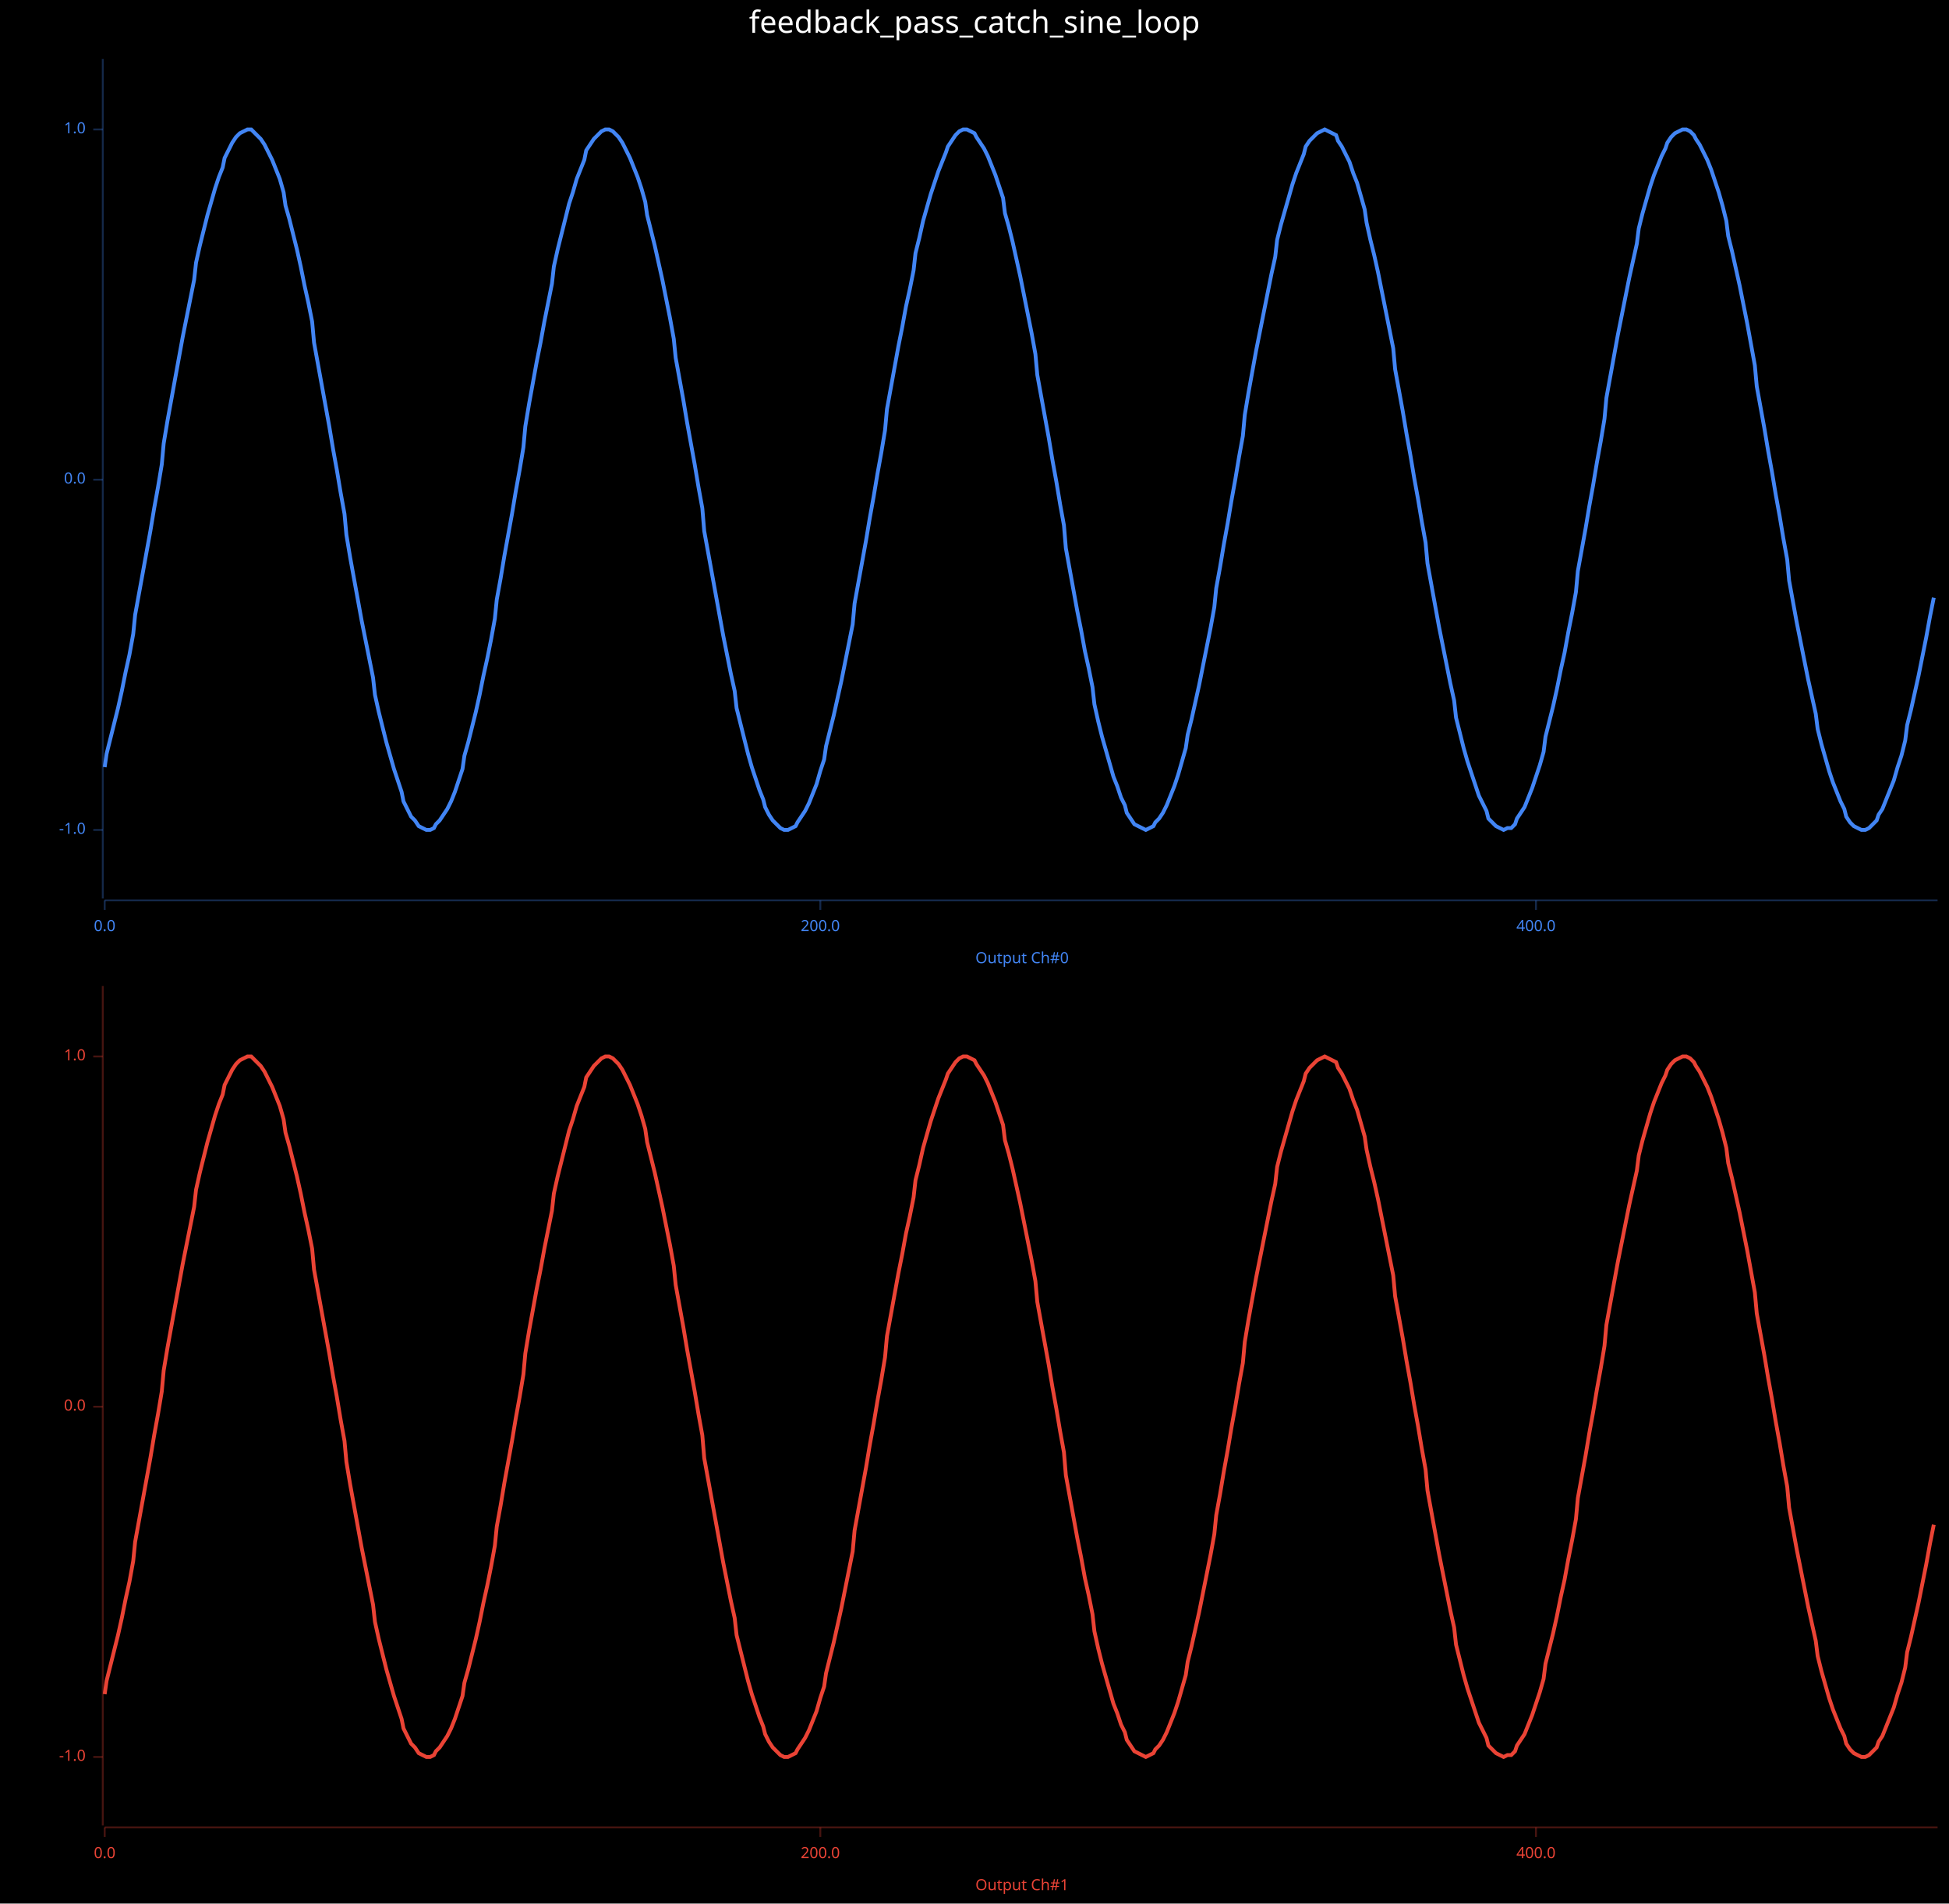
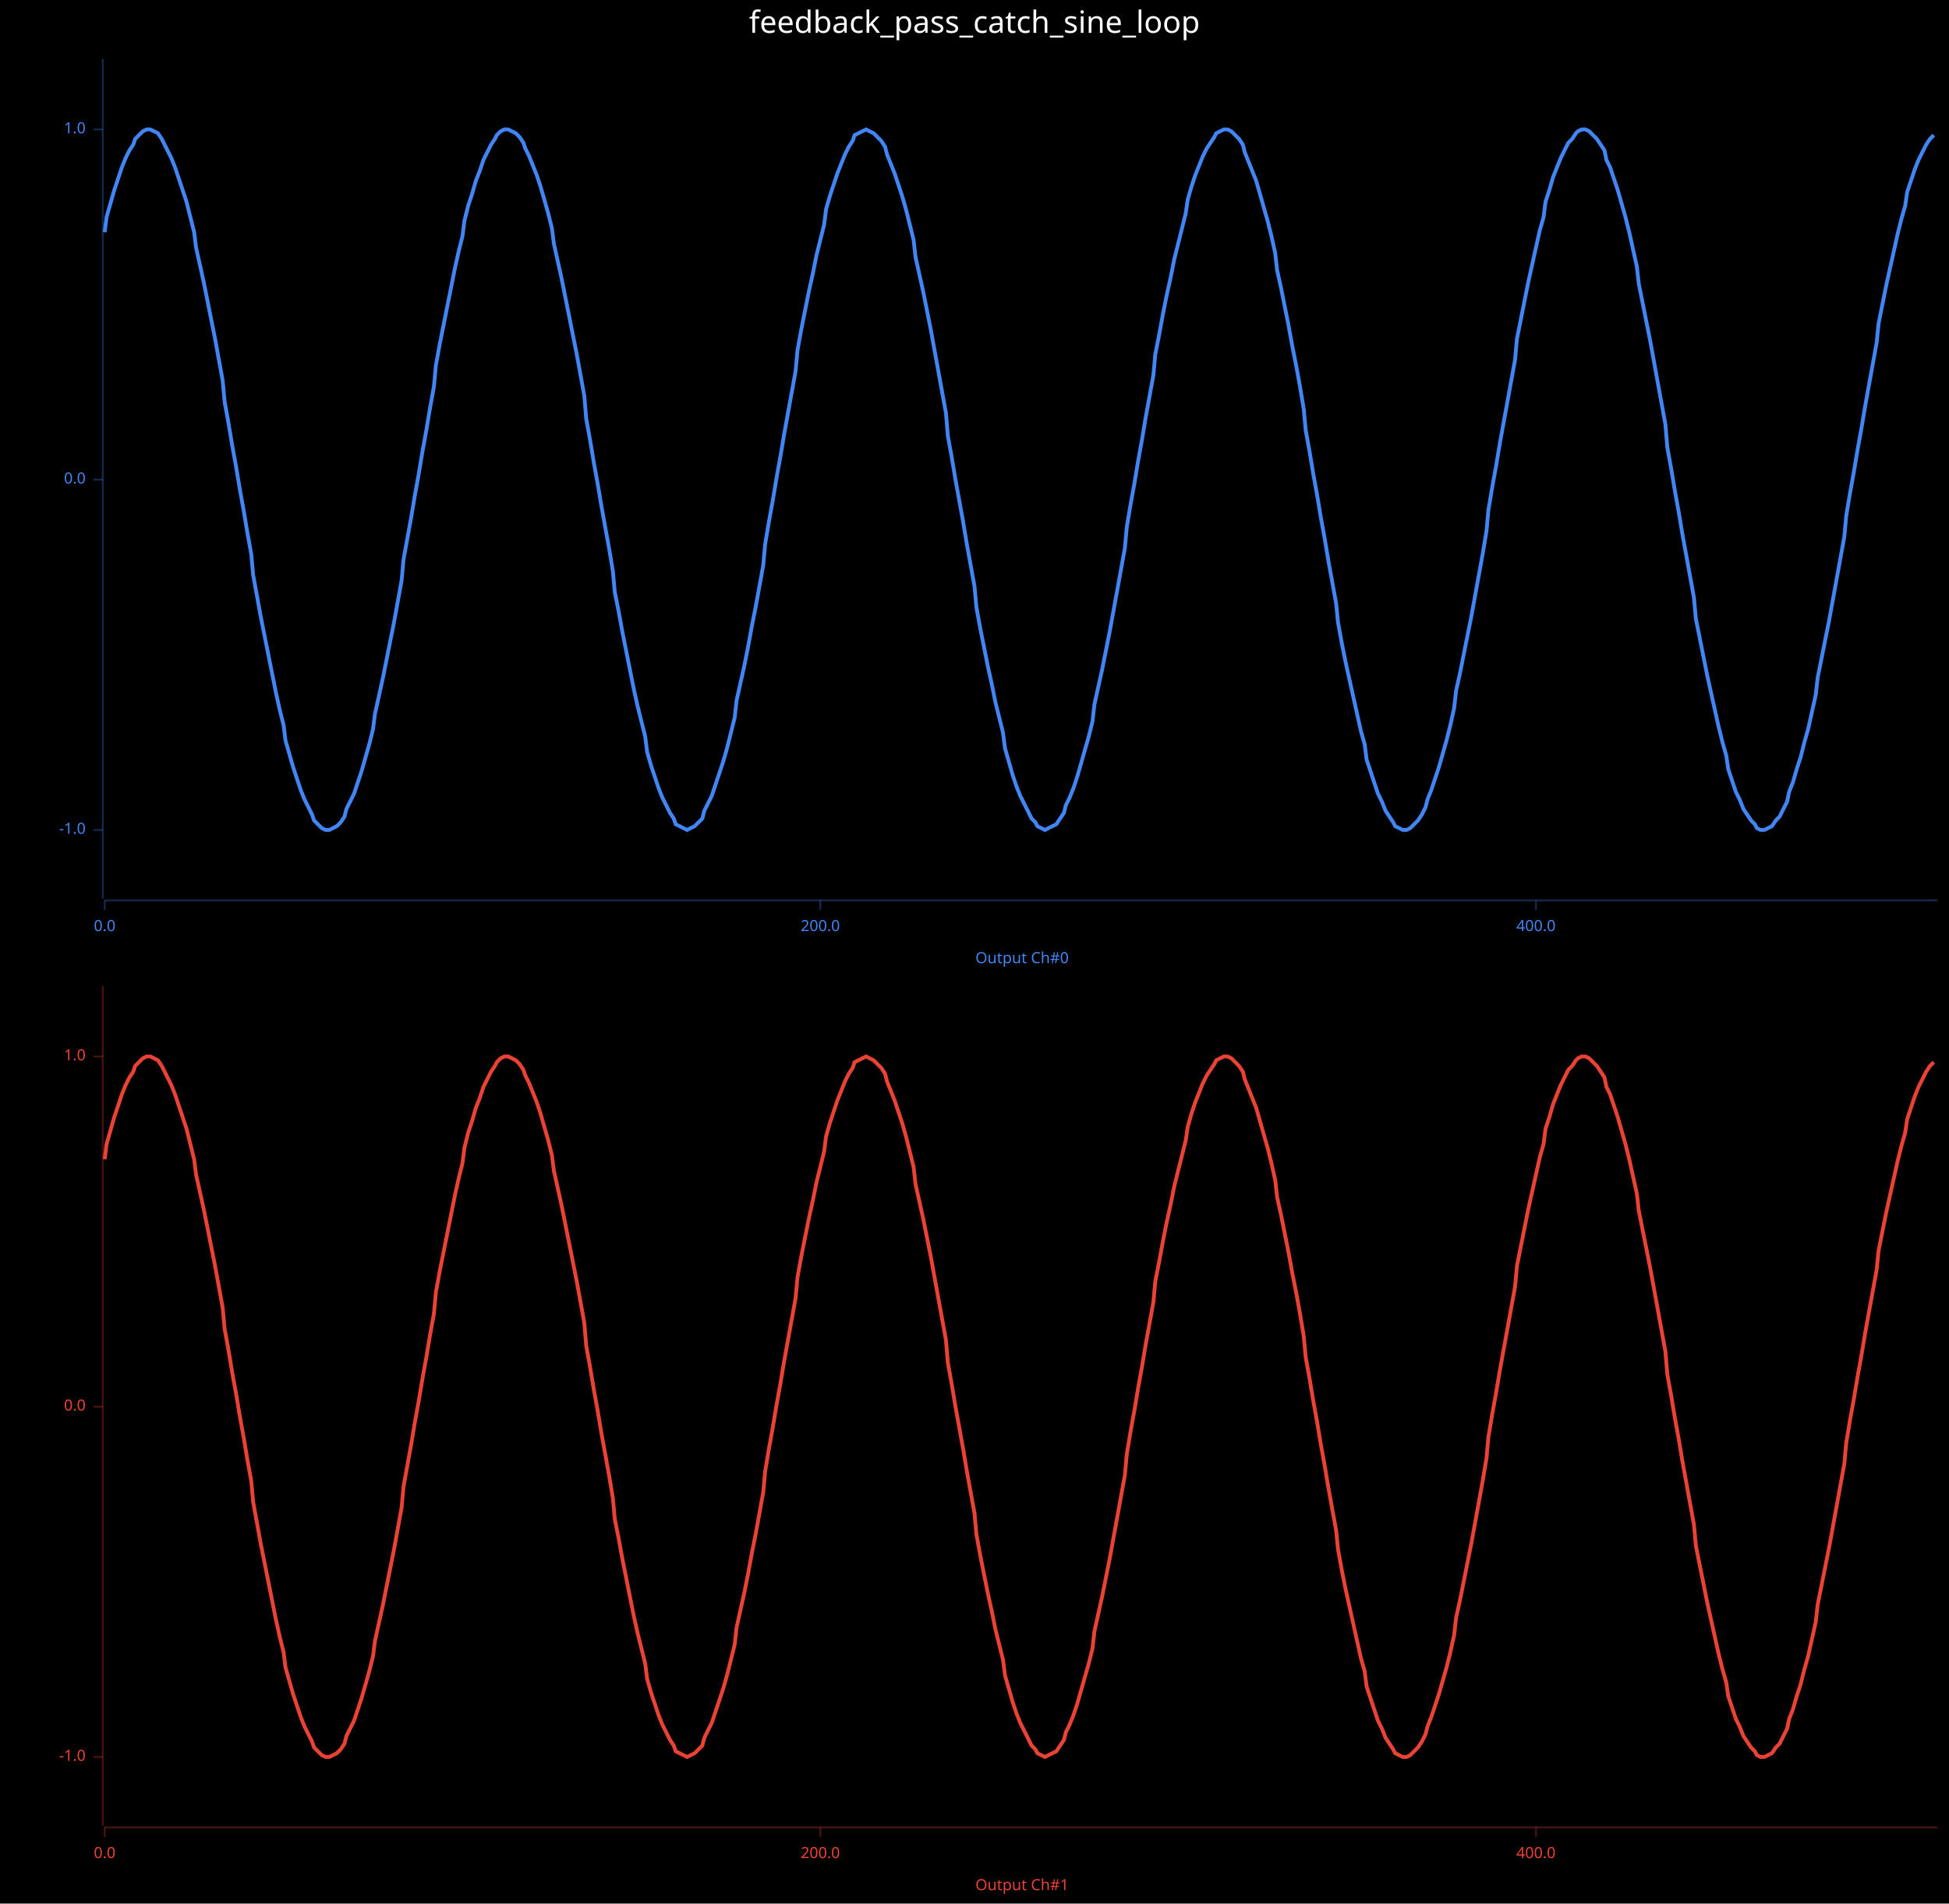
<svg xmlns="http://www.w3.org/2000/svg" width="1024" height="1000" viewBox="0 0 1024 1000">
  <rect x="0" y="0" width="1024" height="1000" opacity="1" fill="#000000" stroke="none" />
  <text x="512" y="5" dy="0.76em" text-anchor="middle" font-family="sans-serif" font-size="16.129" opacity="1" fill="#FFFFFF">
feedback_pass_catch_sine_loop
</text>
  <text x="537" y="508" dy="-0.5ex" text-anchor="middle" font-family="sans-serif" font-size="8.065" opacity="1" fill="#4285F4">
Output Ch#0
</text>
  <polyline fill="none" opacity="0.3" stroke="#4285F4" stroke-width="1" points="54,31 54,472 " />
  <text x="45" y="436" dy="0.5ex" text-anchor="end" font-family="sans-serif" font-size="8.065" opacity="1" fill="#4285F4">
-1.0
</text>
  <polyline fill="none" opacity="0.3" stroke="#4285F4" stroke-width="1" points="49,436 54,436 " />
  <text x="45" y="252" dy="0.5ex" text-anchor="end" font-family="sans-serif" font-size="8.065" opacity="1" fill="#4285F4">
0.0
</text>
  <polyline fill="none" opacity="0.3" stroke="#4285F4" stroke-width="1" points="49,252 54,252 " />
  <text x="45" y="68" dy="0.5ex" text-anchor="end" font-family="sans-serif" font-size="8.065" opacity="1" fill="#4285F4">
1.0
</text>
  <polyline fill="none" opacity="0.3" stroke="#4285F4" stroke-width="1" points="49,68 54,68 " />
  <polyline fill="none" opacity="0.3" stroke="#4285F4" stroke-width="1" points="55,473 1018,473 " />
  <text x="55" y="483" dy="0.76em" text-anchor="middle" font-family="sans-serif" font-size="8.065" opacity="1" fill="#4285F4">
0.0
</text>
  <polyline fill="none" opacity="0.3" stroke="#4285F4" stroke-width="1" points="55,473 55,478 " />
  <text x="431" y="483" dy="0.76em" text-anchor="middle" font-family="sans-serif" font-size="8.065" opacity="1" fill="#4285F4">
200.0
</text>
  <polyline fill="none" opacity="0.3" stroke="#4285F4" stroke-width="1" points="431,473 431,478 " />
  <text x="807" y="483" dy="0.76em" text-anchor="middle" font-family="sans-serif" font-size="8.065" opacity="1" fill="#4285F4">
400.0
</text>
  <polyline fill="none" opacity="0.3" stroke="#4285F4" stroke-width="1" points="807,473 807,478 " />
-   <polyline fill="none" opacity="1" stroke="#4285F4" stroke-width="2" points="55,403 56,396 58,388 60,380 62,372 64,363 66,353 68,344 70,333 71,323 73,312 75,301 77,290 79,279 81,267 83,256 85,244 86,233 88,221 90,210 92,199 94,188 96,177 98,167 100,157 102,147 103,138 105,129 107,121 109,113 111,106 113,99 115,93 117,88 118,83 120,79 122,75 124,72 126,70 128,69 130,68 132,68 133,69 135,71 137,73 139,76 141,80 143,84 145,89 147,94 149,101 150,108 152,115 154,123 156,131 158,140 160,150 162,159 164,169 165,180 167,191 169,202 171,213 173,224 175,236 177,247 179,259 181,270 182,281 184,293 186,304 188,315 190,326 192,336 194,346 196,356 197,365 199,374 201,382 203,390 205,397 207,404 209,410 211,416 212,421 214,425 216,429 218,431 220,434 222,435 224,436 226,436 228,435 229,433 231,431 233,428 235,425 237,421 239,416 241,410 243,404 244,397 246,390 248,382 250,374 252,365 254,355 256,346 258,336 260,325 261,315 263,304 265,292 267,281 269,270 271,258 273,247 275,235 276,224 278,212 280,201 282,190 284,180 286,169 288,159 290,149 291,140 293,131 295,123 297,115 299,107 301,101 303,94 305,89 307,84 308,79 310,76 312,73 314,71 316,69 318,68 320,68 322,69 323,70 325,72 327,75 329,79 331,83 333,88 335,93 337,99 339,106 340,113 342,121 344,129 346,138 348,147 350,157 352,167 354,178 355,188 357,199 359,210 361,222 363,233 365,244 367,256 369,267 370,279 372,290 374,301 376,312 378,323 380,334 382,344 384,354 386,363 387,372 389,380 391,388 393,396 395,403 397,409 399,415 401,420 402,424 404,428 406,431 408,433 410,435 412,436 414,436 416,435 418,434 419,432 421,429 423,426 425,422 427,417 429,412 431,405 433,399 434,392 436,384 438,376 440,367 442,358 444,348 446,338 448,328 449,317 451,306 453,295 455,284 457,272 459,261 461,249 463,238 465,226 466,215 468,204 470,193 472,182 474,172 476,161 478,152 480,142 481,133 483,125 485,116 487,109 489,102 491,96 493,90 495,85 497,80 498,77 500,74 502,71 504,69 506,68 508,68 510,69 512,70 513,72 515,75 517,78 519,82 521,87 523,92 525,98 527,104 528,112 530,119 532,127 534,136 536,145 538,155 540,165 542,175 544,186 545,197 547,208 549,219 551,230 553,242 555,253 557,265 559,276 560,288 562,299 564,310 566,321 568,331 570,342 572,351 574,361 575,370 577,379 579,387 581,394 583,401 585,408 587,413 589,419 591,423 592,427 594,430 596,433 598,434 600,435 602,436 604,435 606,434 607,432 609,430 611,427 613,423 615,418 617,413 619,407 621,400 623,393 624,386 626,378 628,369 630,360 632,350 634,340 636,330 638,319 639,309 641,298 643,286 645,275 647,263 649,252 651,240 653,229 654,218 656,206 658,195 660,184 662,174 664,164 666,154 668,144 670,135 671,126 673,118 675,111 677,104 679,97 681,91 683,86 685,81 686,77 688,74 690,72 692,70 694,69 696,68 698,69 700,70 702,71 703,74 705,77 707,81 709,85 711,91 713,96 715,103 717,110 718,117 720,126 722,134 724,143 726,153 728,163 730,173 732,183 733,194 735,205 737,216 739,228 741,239 743,251 745,262 747,274 749,285 750,296 752,307 754,318 756,329 758,339 760,349 762,359 764,368 765,377 767,385 769,393 771,400 773,406 775,412 777,418 779,422 781,426 782,430 784,432 786,434 788,435 790,436 792,435 794,435 796,433 797,430 799,427 801,424 803,419 805,414 807,408 809,402 811,395 812,387 814,379 816,371 818,362 820,352 822,343 824,332 826,322 828,311 829,300 831,289 833,278 835,266 837,255 839,243 841,232 843,220 844,209 846,198 848,187 850,176 852,166 854,156 856,146 858,137 860,128 861,120 863,112 865,105 867,98 869,92 871,87 873,82 875,78 876,75 878,72 880,70 882,69 884,68 886,68 888,69 890,71 891,73 893,76 895,80 897,84 899,89 901,95 903,101 905,108 907,116 908,124 910,132 912,141 914,150 916,160 918,170 920,181 922,192 923,203 925,214 927,225 929,237 931,248 933,260 935,271 937,283 939,294 940,305 942,316 944,327 946,337 948,347 950,357 952,366 954,375 955,383 957,391 959,398 961,405 963,411 965,416 967,421 969,425 970,429 972,432 974,434 976,435 978,436 980,436 982,435 984,433 986,431 987,428 989,425 991,420 993,415 995,410 997,403 999,397 1001,389 1002,381 1004,373 1006,364 1008,355 1010,345 1012,335 1014,324 1016,314 " />
+   <polyline fill="none" opacity="1" stroke="#4285F4" stroke-width="2" points="55,122 56,114 58,107 60,100 62,94 64,88 66,83 68,79 70,76 71,73 73,71 75,69 77,68 79,68 81,69 83,70 85,73 86,75 88,79 90,83 92,88 94,94 96,100 98,106 100,114 102,122 103,130 105,139 107,148 109,158 111,168 113,178 115,189 117,200 118,211 120,222 122,234 124,245 126,257 128,268 130,280 132,291 133,302 135,313 137,324 139,334 141,344 143,354 145,364 147,373 149,381 150,389 152,396 154,403 156,409 158,415 160,420 162,424 164,428 165,431 167,433 169,435 171,436 173,436 175,435 177,434 179,432 181,429 182,425 184,421 186,417 188,411 190,405 192,398 194,391 196,383 197,375 199,366 201,357 203,347 205,337 207,327 209,316 211,305 212,294 214,283 216,272 218,260 220,249 222,237 224,226 226,214 228,203 229,192 231,181 233,171 235,161 237,151 239,141 241,132 243,124 244,116 246,108 248,102 250,95 252,90 254,84 256,80 258,76 260,73 261,71 263,69 265,68 267,68 269,69 271,70 273,72 275,75 276,78 278,82 280,87 282,92 284,98 286,105 288,112 290,120 291,128 293,137 295,146 297,156 299,166 301,176 303,186 305,197 307,208 308,220 310,231 312,243 314,254 316,266 318,277 320,288 322,300 323,311 325,321 327,332 329,342 331,352 333,362 335,371 337,379 339,387 340,395 342,402 344,408 346,414 348,419 350,423 352,427 354,430 355,433 357,434 359,435 361,436 363,435 365,434 367,432 369,430 370,426 372,422 374,418 376,412 378,406 380,400 382,393 384,385 386,377 387,368 389,359 391,350 393,340 395,329 397,319 399,308 401,297 402,286 404,274 406,263 408,251 410,240 412,228 414,217 416,206 418,195 419,184 421,173 423,163 425,153 427,144 429,134 431,126 433,118 434,110 436,103 438,97 440,91 442,86 444,81 446,77 448,74 449,71 451,70 453,69 455,68 457,69 459,70 461,72 463,74 465,77 466,81 468,86 470,91 472,97 474,103 476,110 478,118 480,126 481,135 483,144 485,153 487,163 489,173 491,184 493,195 495,206 497,217 498,229 500,240 502,252 504,263 506,274 508,286 510,297 512,308 513,319 515,330 517,340 519,350 521,359 523,369 525,377 527,385 528,393 530,400 532,407 534,413 536,418 538,422 540,426 542,430 544,432 545,434 547,435 549,436 551,435 553,434 555,433 557,430 559,427 560,423 562,419 564,414 566,408 568,401 570,394 572,387 574,379 575,370 577,361 579,352 581,342 583,332 585,321 587,310 589,299 591,288 592,277 594,265 596,254 598,242 600,231 602,219 604,208 606,197 607,186 609,176 611,165 613,155 615,146 617,136 619,128 621,120 623,112 624,105 626,98 628,92 630,87 632,82 634,78 636,75 638,72 639,70 641,69 643,68 645,68 647,69 649,71 651,73 653,76 654,80 656,85 658,90 660,95 662,102 664,109 666,116 668,124 670,133 671,142 673,151 675,161 677,171 679,182 681,192 683,203 685,215 686,226 688,237 690,249 692,260 694,272 696,283 698,295 700,306 702,317 703,327 705,338 707,348 709,357 711,366 713,375 715,384 717,391 718,399 720,405 722,411 724,417 726,421 728,426 730,429 732,432 733,434 735,435 737,436 739,436 741,435 743,433 745,431 747,428 749,424 750,420 752,415 754,409 756,403 758,396 760,389 762,381 764,372 765,363 767,354 769,344 771,334 773,324 775,313 777,302 779,291 781,279 782,268 784,256 786,245 788,233 790,222 792,211 794,200 796,189 797,178 799,168 801,158 803,148 805,139 807,130 809,121 811,114 812,106 814,100 816,93 818,88 820,83 822,79 824,75 826,73 828,70 829,69 831,68 833,68 835,69 837,71 839,73 841,76 843,79 844,84 846,88 848,94 850,100 852,107 854,114 856,122 858,131 860,140 861,149 863,159 865,169 867,179 869,190 871,201 873,212 875,223 876,235 878,246 880,258 882,269 884,281 886,292 888,303 890,314 891,325 893,335 895,345 897,355 899,364 901,373 903,382 905,390 907,397 908,404 910,410 912,416 914,420 916,425 918,428 920,431 922,433 923,435 925,436 927,436 929,435 931,434 933,431 935,429 937,425 939,421 940,416 942,411 944,404 946,398 948,390 950,383 952,374 954,365 955,356 957,346 959,336 961,326 963,315 965,304 967,293 969,282 970,271 972,259 974,248 976,236 978,225 980,213 982,202 984,191 986,180 987,170 989,160 991,150 993,141 995,132 997,123 999,115 1001,108 1002,101 1004,95 1006,89 1008,84 1010,80 1012,76 1014,73 1016,71 " />
  <text x="537" y="995" dy="-0.5ex" text-anchor="middle" font-family="sans-serif" font-size="8.065" opacity="1" fill="#EA4335">
Output Ch#1
</text>
  <polyline fill="none" opacity="0.3" stroke="#EA4335" stroke-width="1" points="54,518 54,959 " />
  <text x="45" y="923" dy="0.5ex" text-anchor="end" font-family="sans-serif" font-size="8.065" opacity="1" fill="#EA4335">
-1.0
</text>
  <polyline fill="none" opacity="0.3" stroke="#EA4335" stroke-width="1" points="49,923 54,923 " />
  <text x="45" y="739" dy="0.5ex" text-anchor="end" font-family="sans-serif" font-size="8.065" opacity="1" fill="#EA4335">
0.0
</text>
  <polyline fill="none" opacity="0.3" stroke="#EA4335" stroke-width="1" points="49,739 54,739 " />
  <text x="45" y="555" dy="0.5ex" text-anchor="end" font-family="sans-serif" font-size="8.065" opacity="1" fill="#EA4335">
1.0
</text>
  <polyline fill="none" opacity="0.3" stroke="#EA4335" stroke-width="1" points="49,555 54,555 " />
  <polyline fill="none" opacity="0.3" stroke="#EA4335" stroke-width="1" points="55,960 1018,960 " />
  <text x="55" y="970" dy="0.76em" text-anchor="middle" font-family="sans-serif" font-size="8.065" opacity="1" fill="#EA4335">
0.0
</text>
  <polyline fill="none" opacity="0.3" stroke="#EA4335" stroke-width="1" points="55,960 55,965 " />
  <text x="431" y="970" dy="0.76em" text-anchor="middle" font-family="sans-serif" font-size="8.065" opacity="1" fill="#EA4335">
200.0
</text>
  <polyline fill="none" opacity="0.3" stroke="#EA4335" stroke-width="1" points="431,960 431,965 " />
  <text x="807" y="970" dy="0.76em" text-anchor="middle" font-family="sans-serif" font-size="8.065" opacity="1" fill="#EA4335">
400.0
</text>
  <polyline fill="none" opacity="0.3" stroke="#EA4335" stroke-width="1" points="807,960 807,965 " />
-   <polyline fill="none" opacity="1" stroke="#EA4335" stroke-width="2" points="55,890 56,883 58,875 60,867 62,859 64,850 66,840 68,831 70,820 71,810 73,799 75,788 77,777 79,766 81,754 83,743 85,731 86,720 88,708 90,697 92,686 94,675 96,664 98,654 100,644 102,634 103,625 105,616 107,608 109,600 111,593 113,586 115,580 117,575 118,570 120,566 122,562 124,559 126,557 128,556 130,555 132,555 133,556 135,558 137,560 139,563 141,567 143,571 145,576 147,581 149,588 150,595 152,602 154,610 156,618 158,627 160,637 162,646 164,656 165,667 167,678 169,689 171,700 173,711 175,723 177,734 179,746 181,757 182,768 184,780 186,791 188,802 190,813 192,823 194,833 196,843 197,852 199,861 201,869 203,877 205,884 207,891 209,897 211,903 212,908 214,912 216,916 218,918 220,921 222,922 224,923 226,923 228,922 229,920 231,918 233,915 235,912 237,908 239,903 241,897 243,891 244,884 246,877 248,869 250,861 252,852 254,842 256,833 258,823 260,812 261,802 263,791 265,779 267,768 269,757 271,745 273,734 275,722 276,711 278,699 280,688 282,677 284,667 286,656 288,646 290,636 291,627 293,618 295,610 297,602 299,594 301,588 303,581 305,576 307,571 308,566 310,563 312,560 314,558 316,556 318,555 320,555 322,556 323,557 325,559 327,562 329,566 331,570 333,575 335,580 337,586 339,593 340,600 342,608 344,616 346,625 348,634 350,644 352,654 354,665 355,675 357,686 359,697 361,709 363,720 365,731 367,743 369,754 370,766 372,777 374,788 376,799 378,810 380,821 382,831 384,841 386,850 387,859 389,867 391,875 393,883 395,890 397,896 399,902 401,907 402,911 404,915 406,918 408,920 410,922 412,923 414,923 416,922 418,921 419,919 421,916 423,913 425,909 427,904 429,899 431,892 433,886 434,879 436,871 438,863 440,854 442,845 444,835 446,825 448,815 449,804 451,793 453,782 455,771 457,759 459,748 461,736 463,725 465,713 466,702 468,691 470,680 472,669 474,659 476,648 478,639 480,629 481,620 483,612 485,603 487,596 489,589 491,583 493,577 495,572 497,567 498,564 500,561 502,558 504,556 506,555 508,555 510,556 512,557 513,559 515,562 517,565 519,569 521,574 523,579 525,585 527,591 528,599 530,606 532,614 534,623 536,632 538,642 540,652 542,662 544,673 545,684 547,695 549,706 551,717 553,729 555,740 557,752 559,763 560,775 562,786 564,797 566,808 568,818 570,829 572,838 574,848 575,857 577,866 579,874 581,881 583,888 585,895 587,900 589,906 591,910 592,914 594,917 596,920 598,921 600,922 602,923 604,922 606,921 607,919 609,917 611,914 613,910 615,905 617,900 619,894 621,887 623,880 624,873 626,865 628,856 630,847 632,837 634,827 636,817 638,806 639,796 641,785 643,773 645,762 647,750 649,739 651,727 653,716 654,705 656,693 658,682 660,671 662,661 664,651 666,641 668,631 670,622 671,613 673,605 675,598 677,591 679,584 681,578 683,573 685,568 686,564 688,561 690,559 692,557 694,556 696,555 698,556 700,557 702,558 703,561 705,564 707,568 709,572 711,578 713,583 715,590 717,597 718,604 720,613 722,621 724,630 726,640 728,650 730,660 732,670 733,681 735,692 737,703 739,715 741,726 743,738 745,749 747,761 749,772 750,783 752,794 754,805 756,816 758,826 760,836 762,846 764,855 765,864 767,872 769,880 771,887 773,893 775,899 777,905 779,909 781,913 782,917 784,919 786,921 788,922 790,923 792,922 794,922 796,920 797,917 799,914 801,911 803,906 805,901 807,895 809,889 811,882 812,874 814,866 816,858 818,849 820,839 822,830 824,819 826,809 828,798 829,787 831,776 833,765 835,753 837,742 839,730 841,719 843,707 844,696 846,685 848,674 850,663 852,653 854,643 856,633 858,624 860,615 861,607 863,599 865,592 867,585 869,579 871,574 873,569 875,565 876,562 878,559 880,557 882,556 884,555 886,555 888,556 890,558 891,560 893,563 895,567 897,571 899,576 901,582 903,588 905,595 907,603 908,611 910,619 912,628 914,637 916,647 918,657 920,668 922,679 923,690 925,701 927,712 929,724 931,735 933,747 935,758 937,770 939,781 940,792 942,803 944,814 946,824 948,834 950,844 952,853 954,862 955,870 957,878 959,885 961,892 963,898 965,903 967,908 969,912 970,916 972,919 974,921 976,922 978,923 980,923 982,922 984,920 986,918 987,915 989,912 991,907 993,902 995,897 997,890 999,884 1001,876 1002,868 1004,860 1006,851 1008,842 1010,832 1012,822 1014,811 1016,801 " />
+   <polyline fill="none" opacity="1" stroke="#EA4335" stroke-width="2" points="55,609 56,601 58,594 60,587 62,581 64,575 66,570 68,566 70,563 71,560 73,558 75,556 77,555 79,555 81,556 83,557 85,560 86,562 88,566 90,570 92,575 94,581 96,587 98,593 100,601 102,609 103,617 105,626 107,635 109,645 111,655 113,665 115,676 117,687 118,698 120,709 122,721 124,732 126,744 128,755 130,767 132,778 133,789 135,800 137,811 139,821 141,831 143,841 145,851 147,860 149,868 150,876 152,883 154,890 156,896 158,902 160,907 162,911 164,915 165,918 167,920 169,922 171,923 173,923 175,922 177,921 179,919 181,916 182,912 184,908 186,904 188,898 190,892 192,885 194,878 196,870 197,862 199,853 201,844 203,834 205,824 207,814 209,803 211,792 212,781 214,770 216,759 218,747 220,736 222,724 224,713 226,701 228,690 229,679 231,668 233,658 235,648 237,638 239,628 241,619 243,611 244,603 246,595 248,589 250,582 252,577 254,571 256,567 258,563 260,560 261,558 263,556 265,555 267,555 269,556 271,557 273,559 275,562 276,565 278,569 280,574 282,579 284,585 286,592 288,599 290,607 291,615 293,624 295,633 297,643 299,653 301,663 303,673 305,684 307,695 308,707 310,718 312,730 314,741 316,753 318,764 320,775 322,787 323,798 325,808 327,819 329,829 331,839 333,849 335,858 337,866 339,874 340,882 342,889 344,895 346,901 348,906 350,910 352,914 354,917 355,920 357,921 359,922 361,923 363,922 365,921 367,919 369,917 370,913 372,909 374,905 376,899 378,893 380,887 382,880 384,872 386,864 387,855 389,846 391,837 393,827 395,816 397,806 399,795 401,784 402,773 404,761 406,750 408,738 410,727 412,715 414,704 416,693 418,682 419,671 421,660 423,650 425,640 427,631 429,621 431,613 433,605 434,597 436,590 438,584 440,578 442,573 444,568 446,564 448,561 449,558 451,557 453,556 455,555 457,556 459,557 461,559 463,561 465,564 466,568 468,573 470,578 472,584 474,590 476,597 478,605 480,613 481,622 483,631 485,640 487,650 489,660 491,671 493,682 495,693 497,704 498,716 500,727 502,739 504,750 506,761 508,773 510,784 512,795 513,806 515,817 517,827 519,837 521,846 523,856 525,864 527,872 528,880 530,887 532,894 534,900 536,905 538,909 540,913 542,917 544,919 545,921 547,922 549,923 551,922 553,921 555,920 557,917 559,914 560,910 562,906 564,901 566,895 568,888 570,881 572,874 574,866 575,857 577,848 579,839 581,829 583,819 585,808 587,797 589,786 591,775 592,764 594,752 596,741 598,729 600,718 602,706 604,695 606,684 607,673 609,663 611,652 613,642 615,633 617,623 619,615 621,607 623,599 624,592 626,585 628,579 630,574 632,569 634,565 636,562 638,559 639,557 641,556 643,555 645,555 647,556 649,558 651,560 653,563 654,567 656,572 658,577 660,582 662,589 664,596 666,603 668,611 670,620 671,629 673,638 675,648 677,658 679,669 681,679 683,690 685,702 686,713 688,724 690,736 692,747 694,759 696,770 698,782 700,793 702,804 703,814 705,825 707,835 709,844 711,853 713,862 715,871 717,878 718,886 720,892 722,898 724,904 726,908 728,913 730,916 732,919 733,921 735,922 737,923 739,923 741,922 743,920 745,918 747,915 749,911 750,907 752,902 754,896 756,890 758,883 760,876 762,868 764,859 765,850 767,841 769,831 771,821 773,811 775,800 777,789 779,778 781,766 782,755 784,743 786,732 788,720 790,709 792,698 794,687 796,676 797,665 799,655 801,645 803,635 805,626 807,617 809,608 811,601 812,593 814,587 816,580 818,575 820,570 822,566 824,562 826,560 828,557 829,556 831,555 833,555 835,556 837,558 839,560 841,563 843,566 844,571 846,575 848,581 850,587 852,594 854,601 856,609 858,618 860,627 861,636 863,646 865,656 867,666 869,677 871,688 873,699 875,710 876,722 878,733 880,745 882,756 884,768 886,779 888,790 890,801 891,812 893,822 895,832 897,842 899,851 901,860 903,869 905,877 907,884 908,891 910,897 912,903 914,907 916,912 918,915 920,918 922,920 923,922 925,923 927,923 929,922 931,921 933,918 935,916 937,912 939,908 940,903 942,898 944,891 946,885 948,877 950,870 952,861 954,852 955,843 957,833 959,823 961,813 963,802 965,791 967,780 969,769 970,758 972,746 974,735 976,723 978,712 980,700 982,689 984,678 986,667 987,657 989,647 991,637 993,628 995,619 997,610 999,602 1001,595 1002,588 1004,582 1006,576 1008,571 1010,567 1012,563 1014,560 1016,558 " />
</svg>
